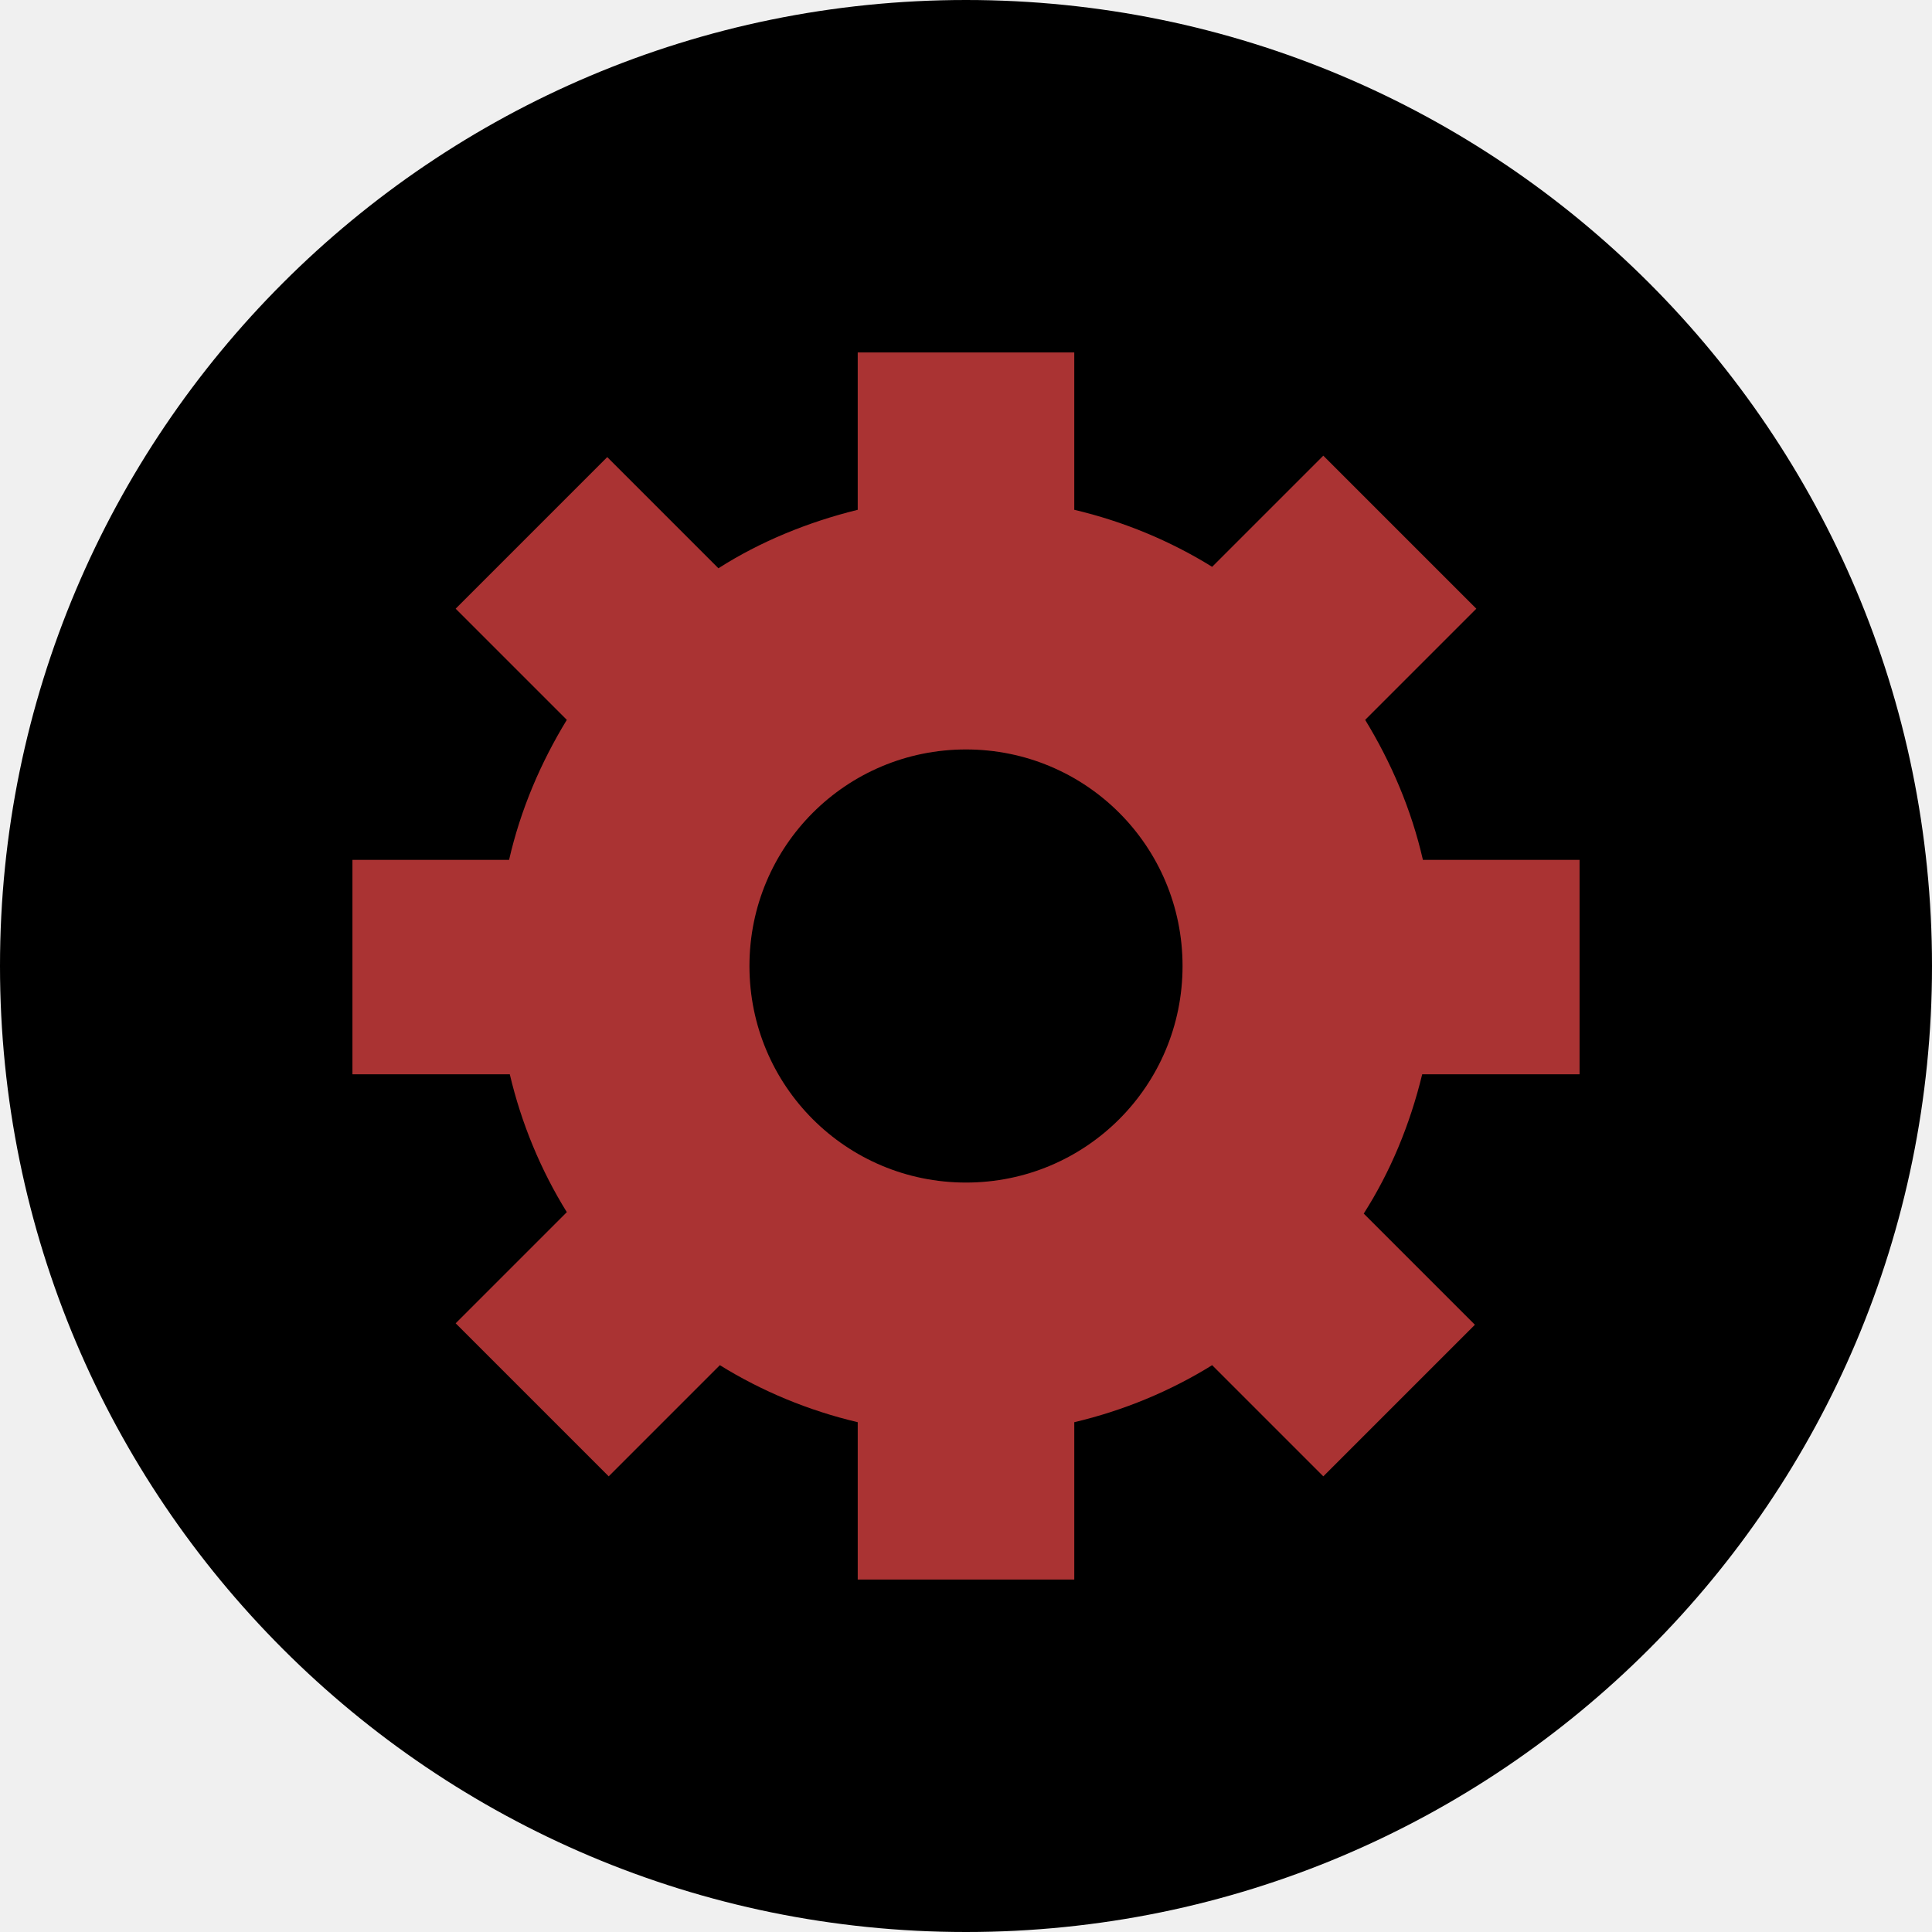
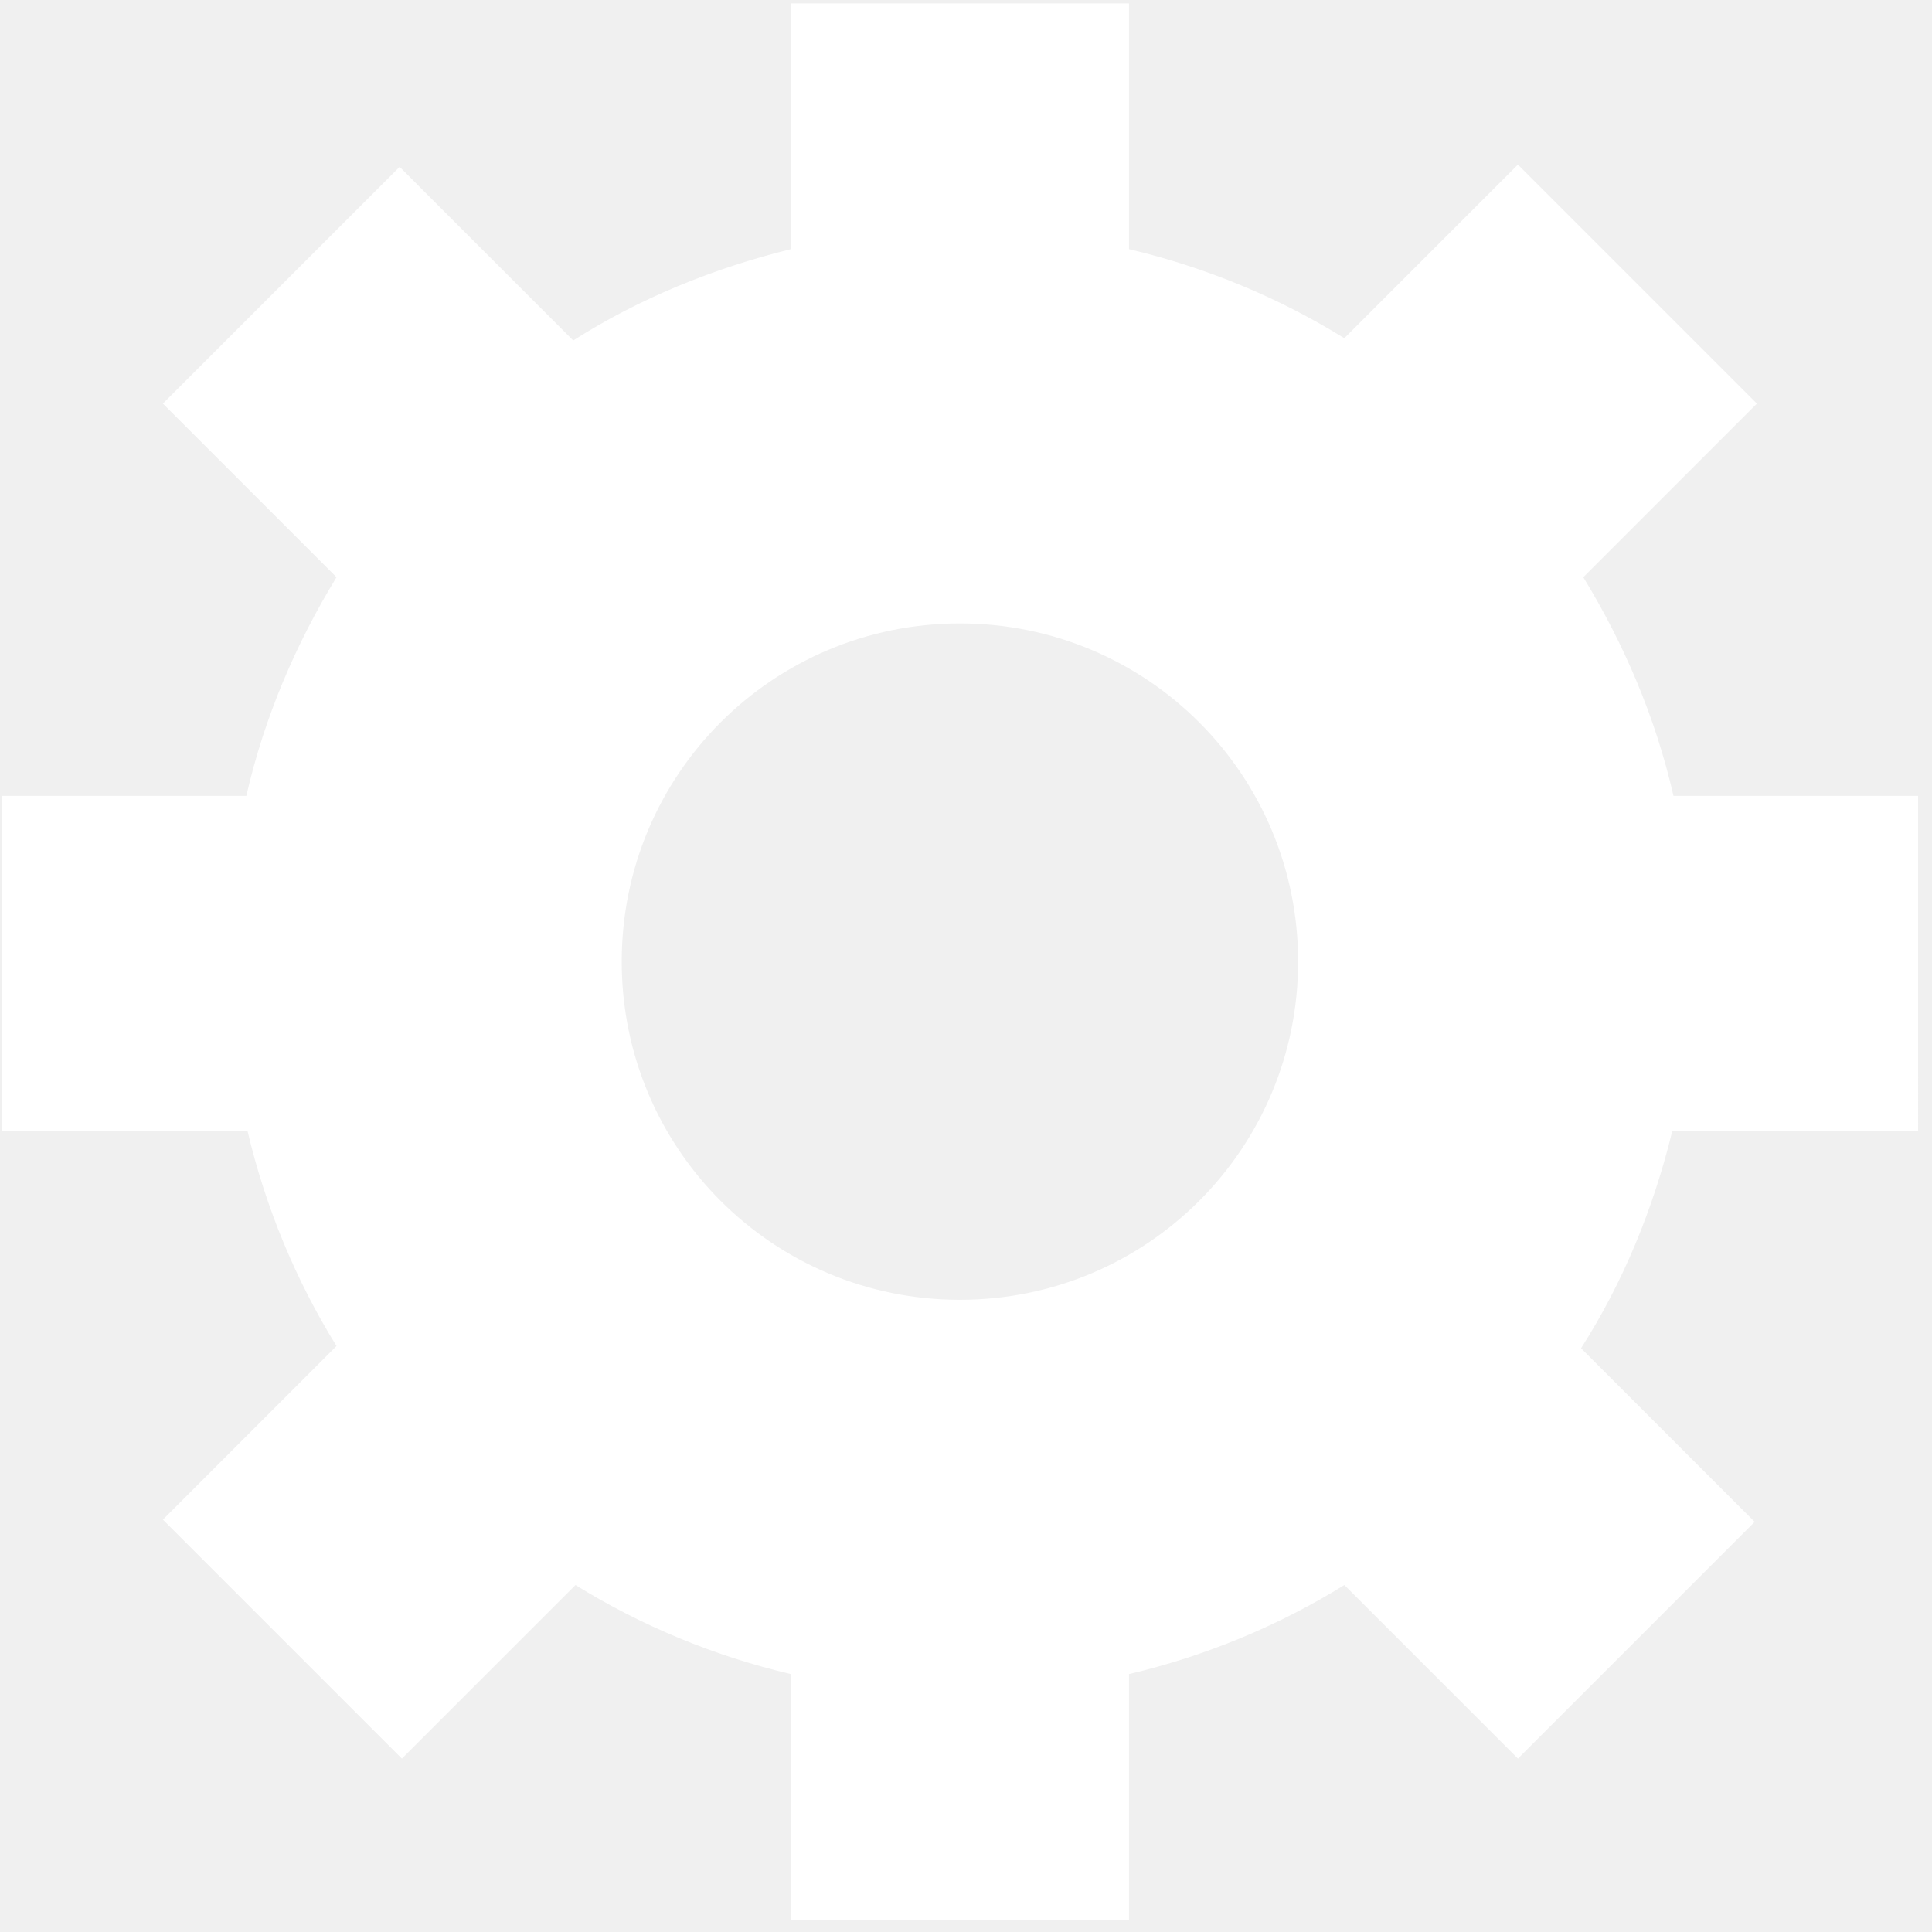
- <svg xmlns="http://www.w3.org/2000/svg" class="mailpoet_tool_icon" version="1.1" id="Layer_1" x="0px" y="0px" width="612px" height="612px" viewBox="-3.14 90 612 612" enable-background="new -3.14 90 612 612" xml:space="preserve">
-   <circle class="mailpoet_tool_icon_foreground" fill="#AA3333" cx="302.86" cy="396.5" r="269.5" />
-   <g id="Layer_1_1_">
-     <g>
-       <path d="M302.86,327.403c-37.957,0-68.598,30.641-68.598,68.598s30.641,68.598,68.598,68.598    c37.958,0,68.598-30.641,68.598-68.598S340.817,327.403,302.86,327.403z" />
-       <path d="M302.86,90c-168.999,0-306,137-306,306c0,168.999,137.001,306,306,306c169,0,306-137.003,306-306    C608.86,227.002,471.859,90,302.86,90z M497.219,430.298h-49.848c-3.888,16.006-10.062,30.87-18.521,44.132l35.214,35.213    l-48.018,48.019l-35.214-35.214c-13.261,8.229-28.125,14.404-43.672,18.062v49.851h-68.598v-49.851    c-15.549-3.657-30.411-9.833-43.672-18.062l-35.213,35.214l-48.478-48.477l35.213-35.213    c-8.232-13.263-14.405-28.126-18.064-43.674H108.5v-67.91h49.619c3.659-16.006,10.061-30.869,18.293-44.36l-35.213-35.213    l48.017-48.018l35.213,35.214c13.262-8.46,28.354-14.635,44.131-18.522v-49.848h68.598v49.848    c15.546,3.659,30.411,9.834,43.671,18.064l35.214-35.213l48.475,48.475l-35.213,35.213c8.231,13.491,14.636,28.354,18.293,44.36    h49.619L497.219,430.298L497.219,430.298z" />
-     </g>
-   </g>
+ <svg xmlns="http://www.w3.org/2000/svg" width="1133.859" height="1133.858" viewBox="-260.929 -260.929 1133.859 1133.858">
+   <path fill="#FFF" d="M864.783 402.658l-.006-196.49H721.211c-10.582-46.311-29.115-89.316-52.93-128.343L770.166-24.062 629.91-164.318 528.024-62.433c-38.375-23.812-81.377-41.677-126.357-52.265v-144.231H203.184v144.231c-45.642 11.246-89.316 29.112-127.688 53.592l-101.884-101.89-138.93 138.934L-63.433 77.825c-23.82 39.027-42.35 82.038-52.929 128.343h-143.567v196.49h144.228c10.587 44.986 28.448 87.99 52.268 126.365l-101.89 101.885 140.27 140.27L76.831 669.291c38.368 23.807 81.371 41.68 126.359 52.258v144.246h198.488V721.543c44.982-10.584 87.982-28.449 126.359-52.258l101.887 101.887 138.934-138.945-101.893-101.879c24.475-38.371 42.338-81.379 53.586-127.689h144.232zm-562.356 99.246c-109.824 0-198.479-88.656-198.479-198.48 0-109.824 88.655-198.479 198.479-198.479 109.825 0 198.487 88.655 198.487 198.479 0 109.824-88.66 198.48-198.487 198.48z" />
</svg>
